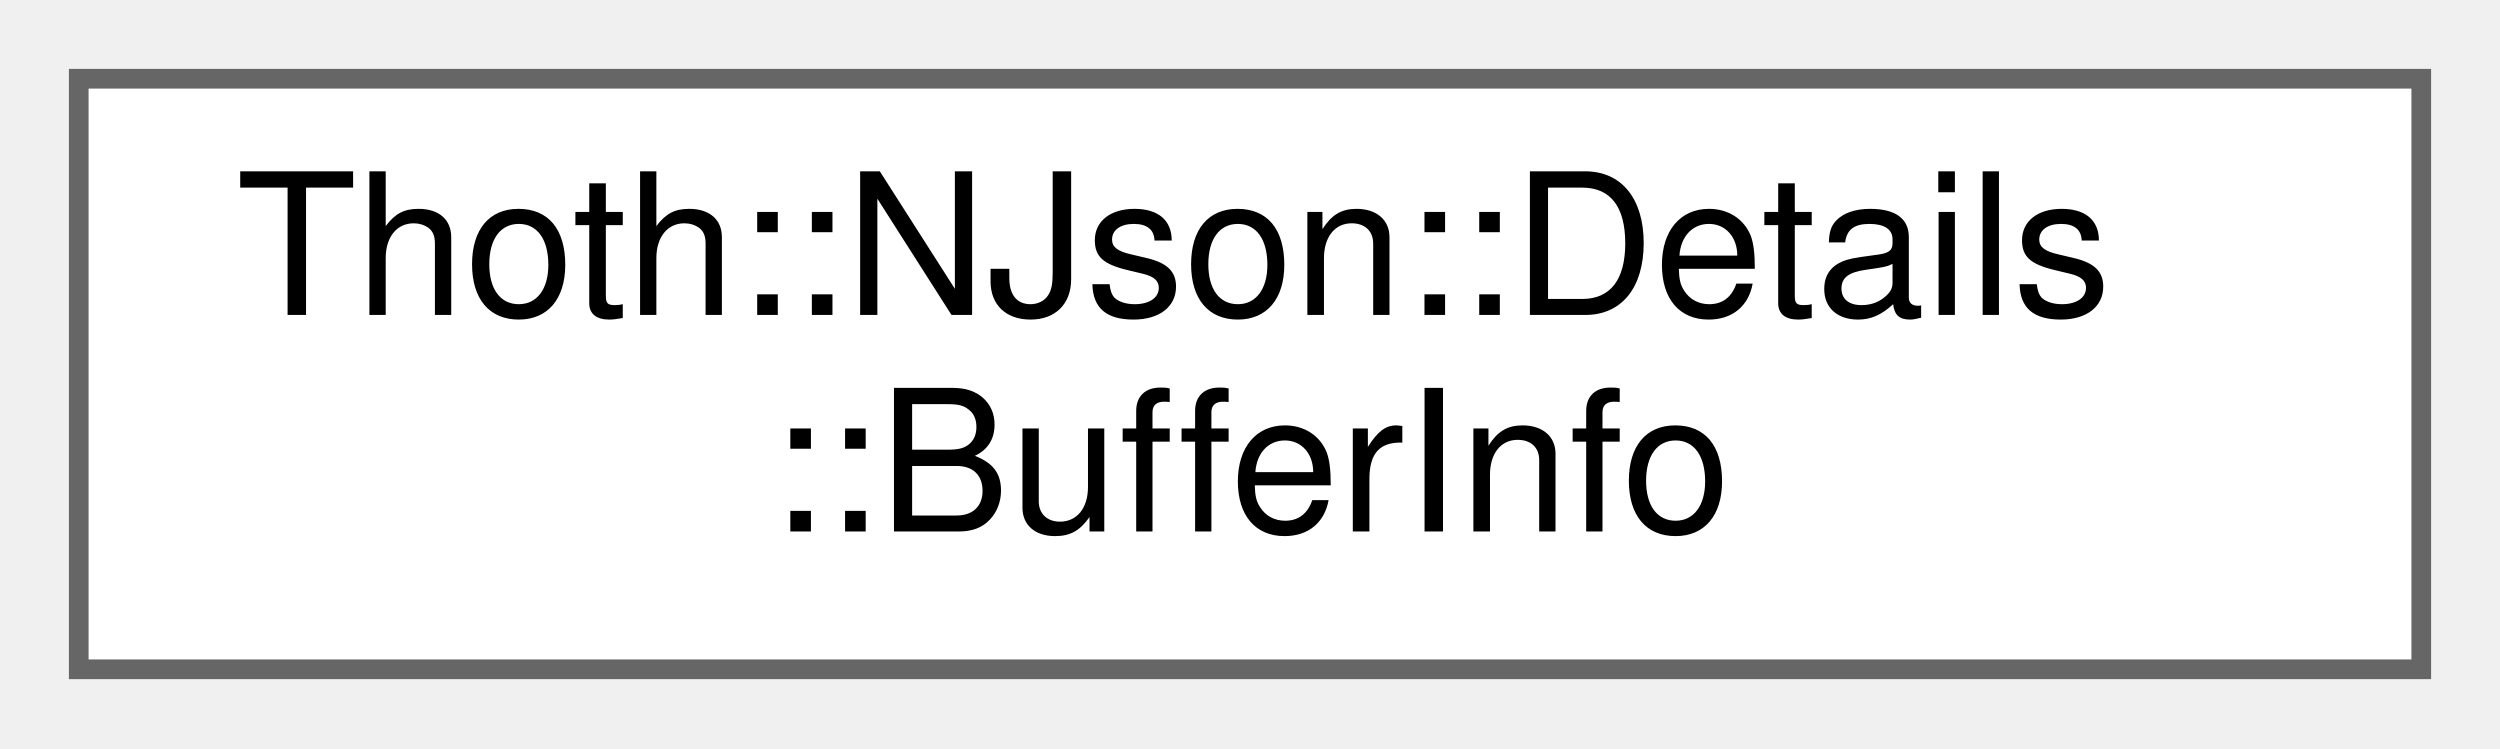
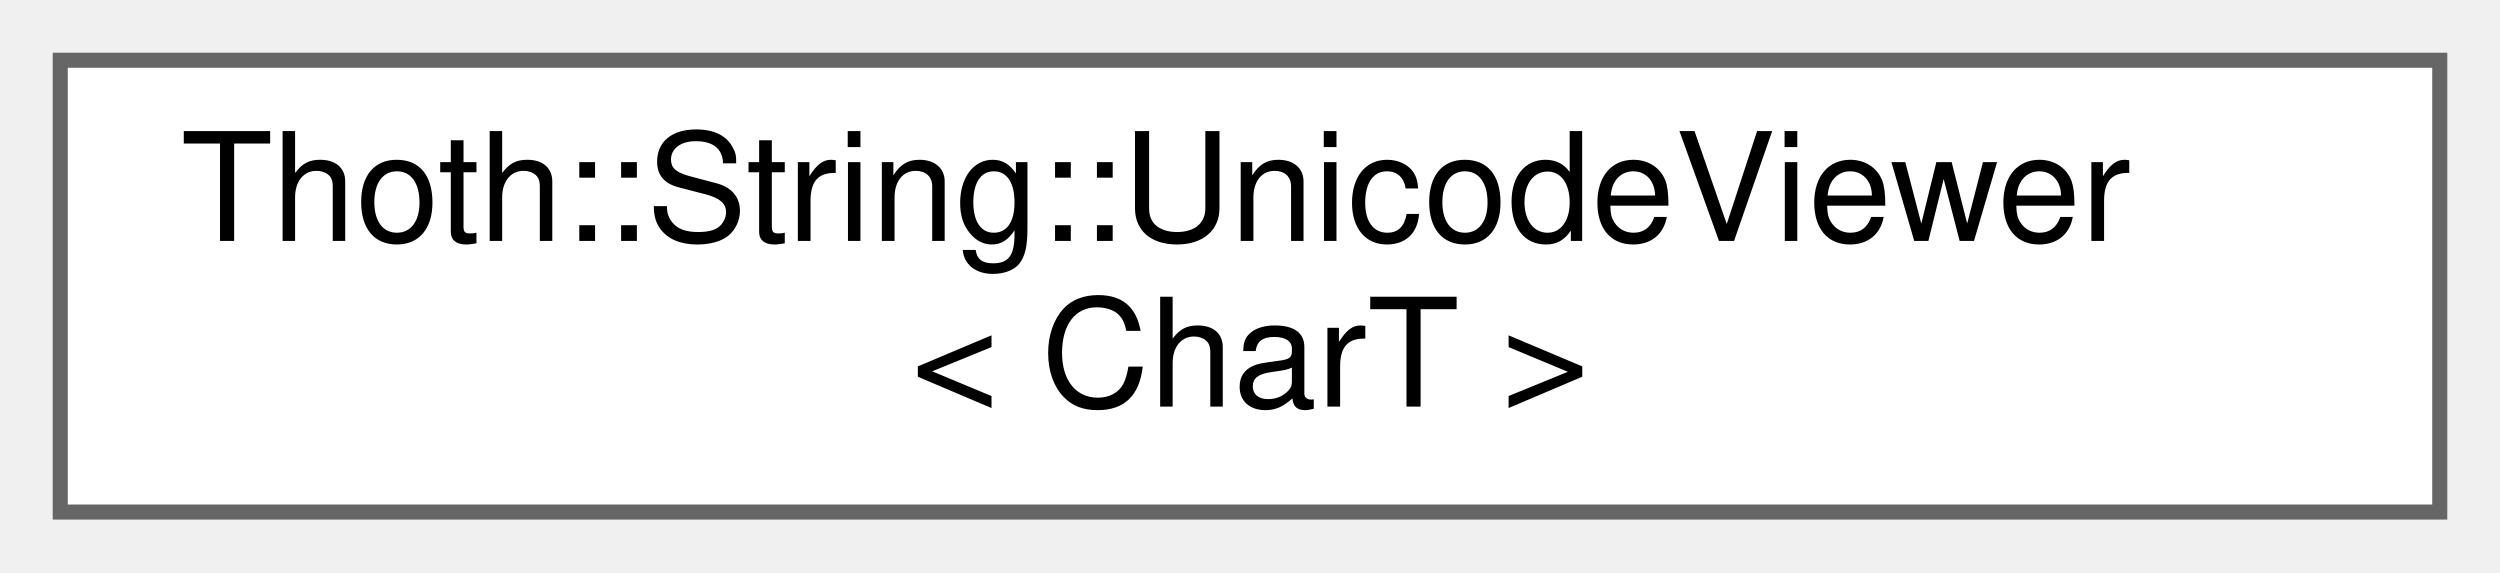
- <svg xmlns="http://www.w3.org/2000/svg" xmlns:xlink="http://www.w3.org/1999/xlink" width="127pt" height="38pt" viewBox="0.00 0.00 127.00 38.00">
+ <svg xmlns="http://www.w3.org/2000/svg" xmlns:xlink="http://www.w3.org/1999/xlink" width="166pt" height="38pt" viewBox="0.00 0.00 166.00 38.00">
  <g id="graph0" class="graph" transform="scale(1 1) rotate(0) translate(4 34)">
    <g id="Node000000" class="node">
      <g id="a_Node000000">
-         <a xlink:href="struct_thoth_1_1_n_json_1_1_details_1_1_buffer_info.html" target="_top" xlink:title=" ">
-           <polygon fill="white" stroke="#666666" points="119,-30 0,-30 0,0 119,0 119,-30" />
-           <text text-anchor="start" x="8" y="-18" font-family="Helvetica,sans-Serif" font-size="10.00">Thoth::NJson::Details</text>
-           <text text-anchor="middle" x="59.5" y="-7" font-family="Helvetica,sans-Serif" font-size="10.00">::BufferInfo</text>
+         <a xlink:href="struct_thoth_1_1_string_1_1_unicode_viewer.html" target="_top" xlink:title="Non owning viewer that represents Unicode encodings.">
+           <polygon fill="white" stroke="#666666" points="158,-30 0,-30 0,0 158,0 158,-30" />
+           <text text-anchor="start" x="8" y="-18" font-family="Helvetica,sans-Serif" font-size="10.00">Thoth::String::UnicodeViewer</text>
+           <text text-anchor="middle" x="79" y="-7" font-family="Helvetica,sans-Serif" font-size="10.00">&lt; CharT &gt;</text>
        </a>
      </g>
    </g>
  </g>
</svg>
